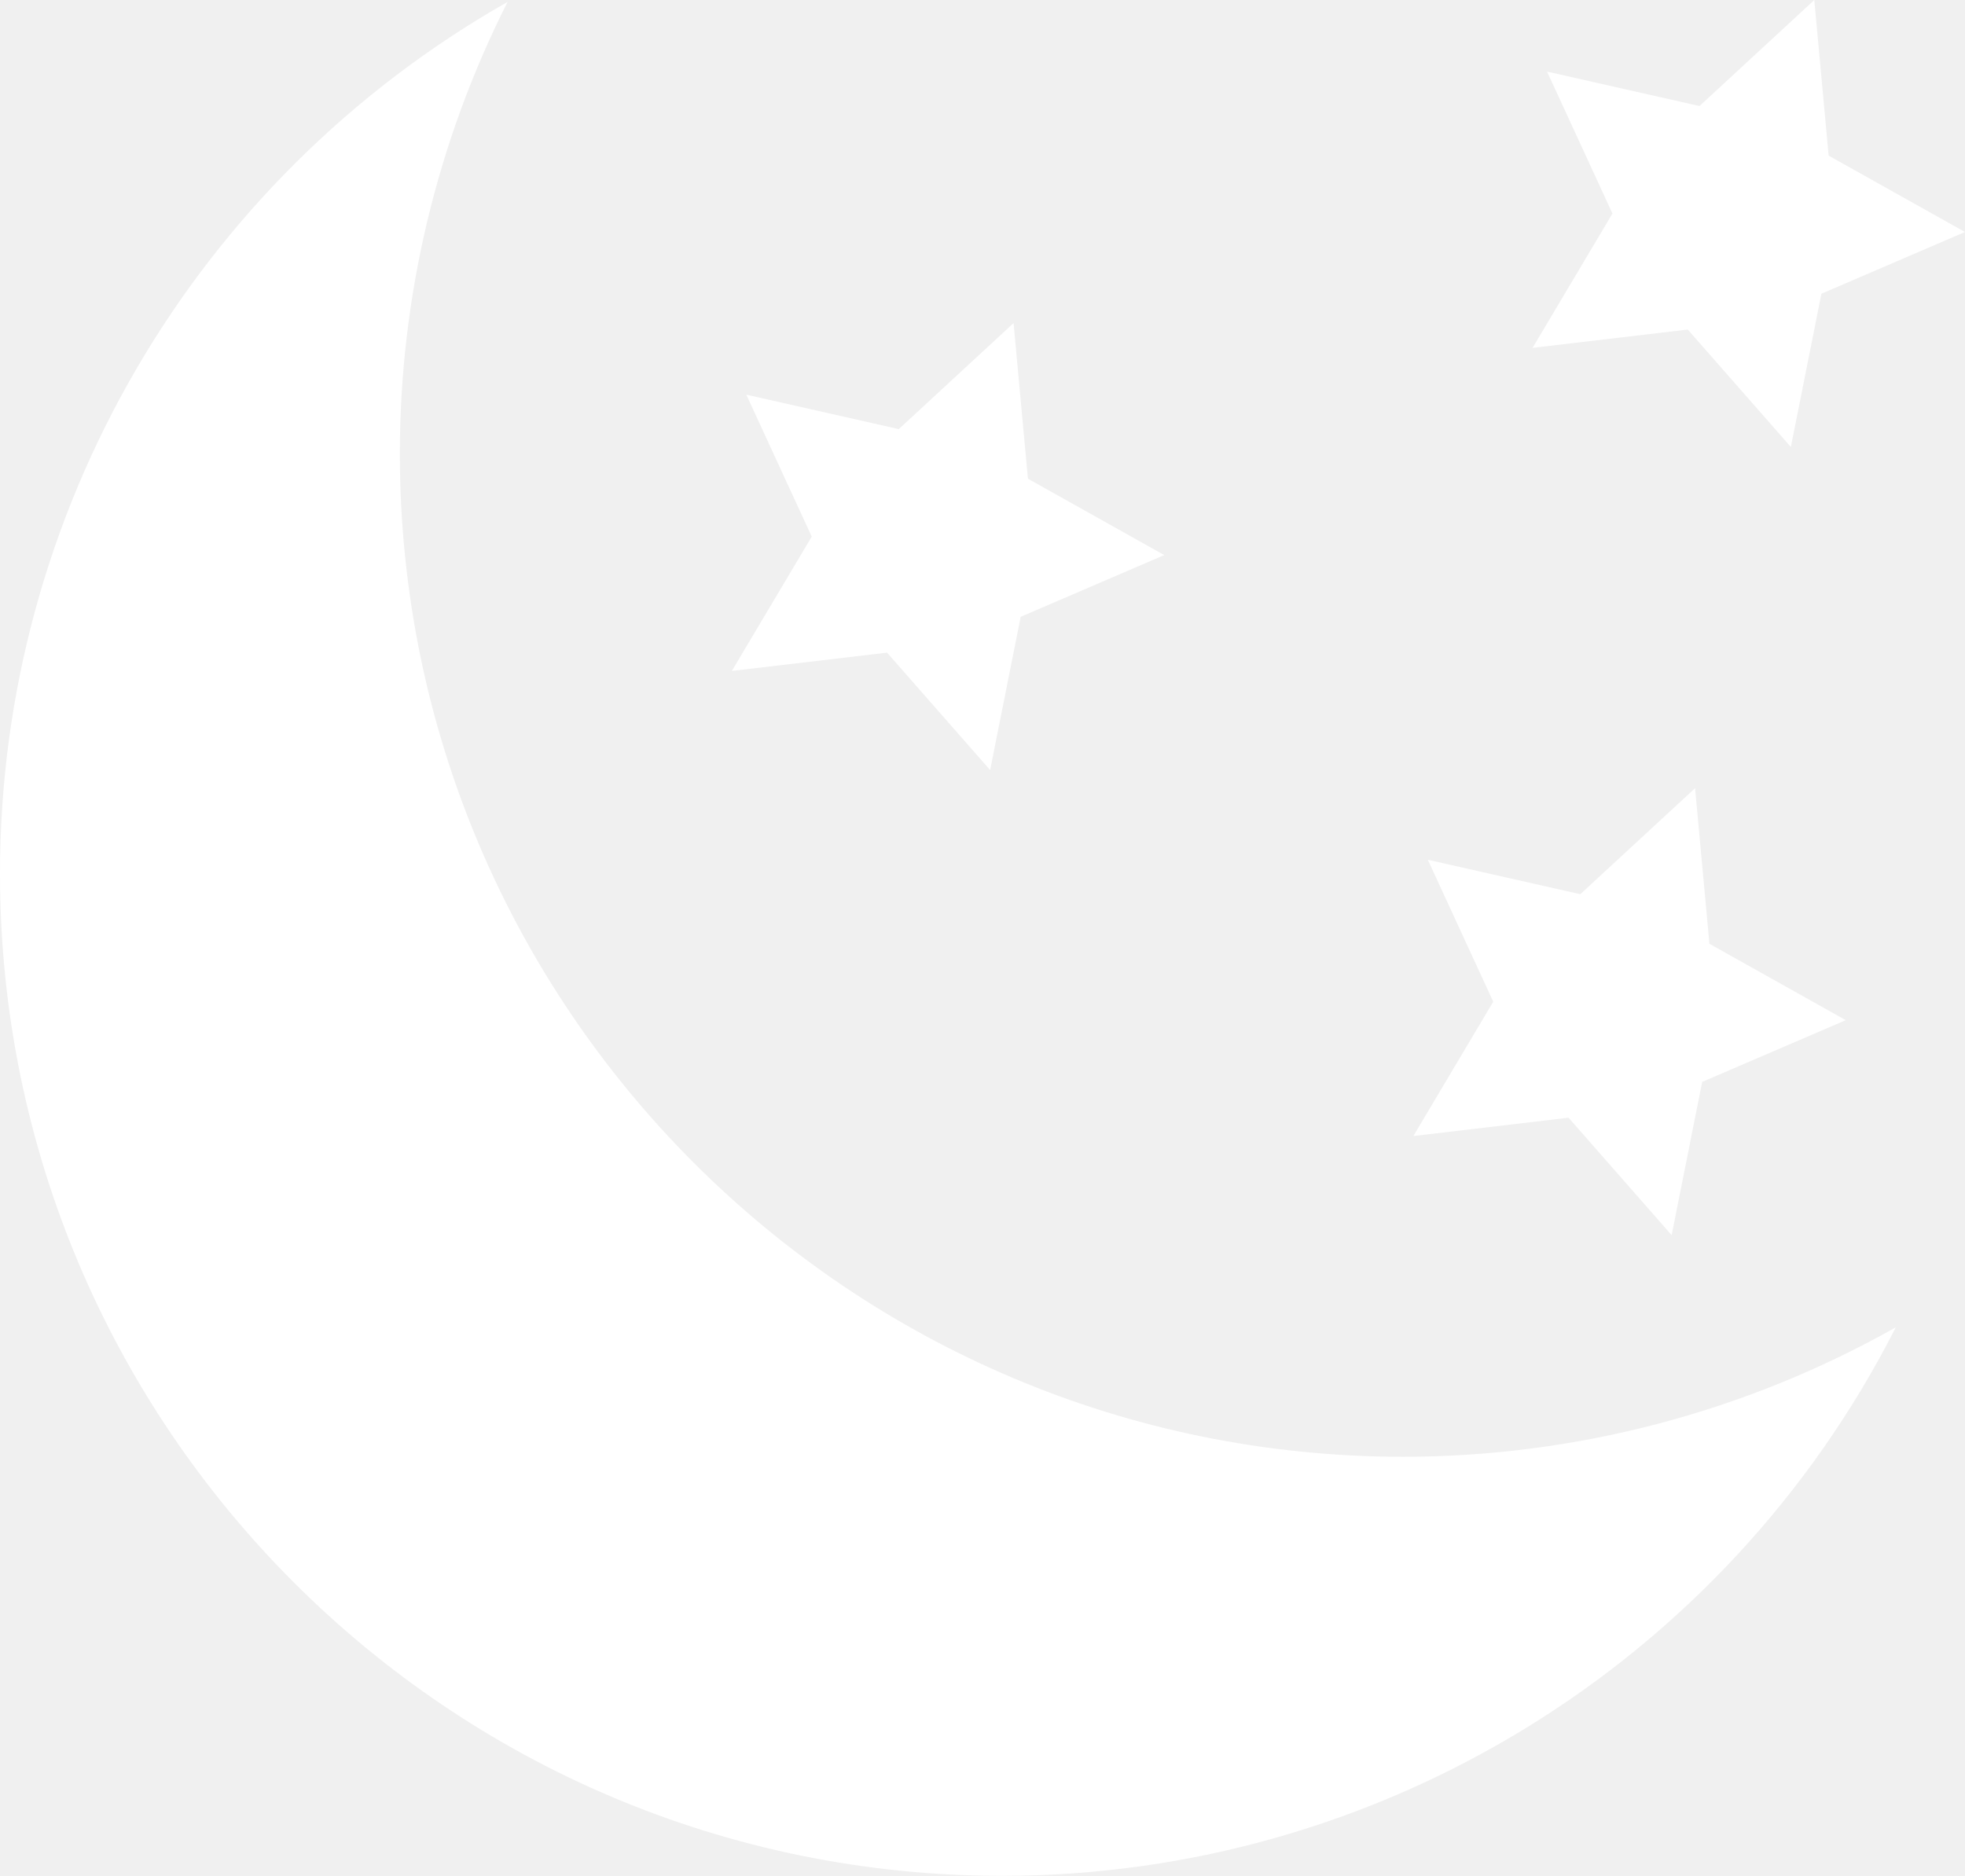
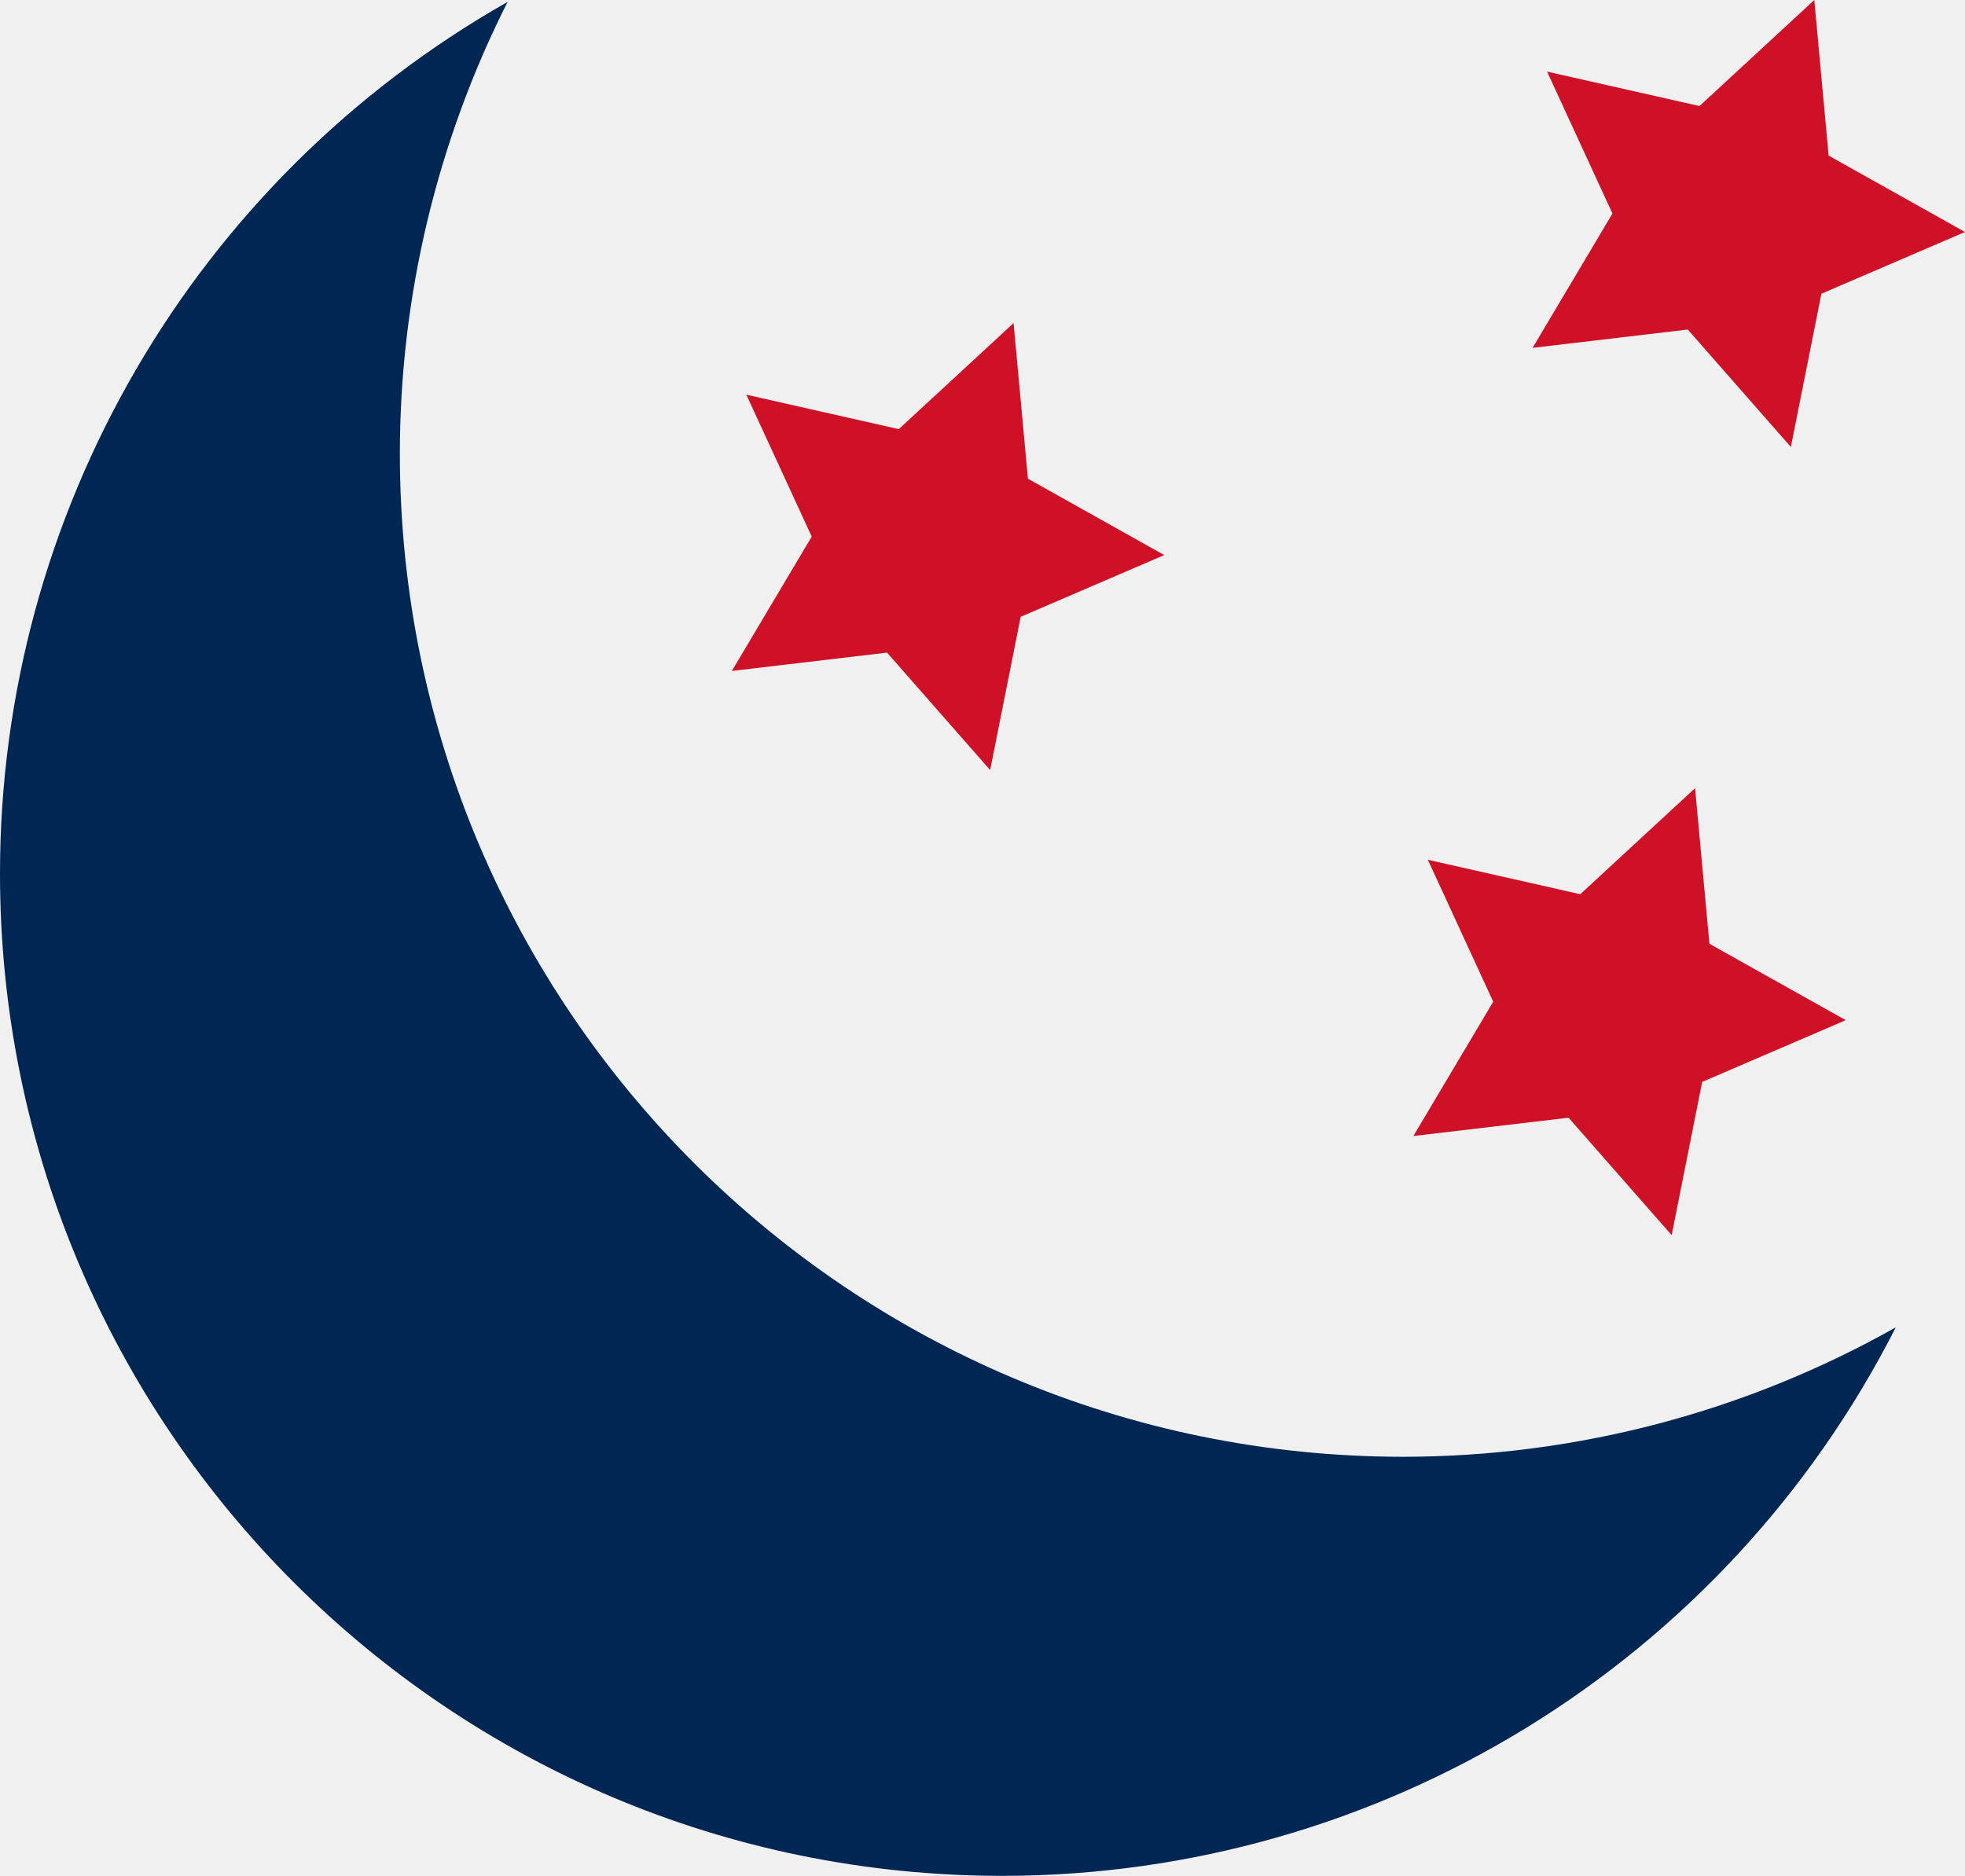
<svg xmlns="http://www.w3.org/2000/svg" width="242.69" height="231.707" viewBox="0 0 64.212 61.306">
-   <path style="fill:#fff;fill-opacity:1;stroke:none;stroke-width:.265;stroke-linecap:square;stroke-linejoin:bevel" d="M64.452 108.541a32.761 32.761 0 0 0-16.586 28.481 32.761 32.761 0 0 0 32.762 32.761 32.761 32.761 0 0 0 29.188-17.926 32.798 32.798 0 0 1-16.086 4.23 32.798 32.798 0 0 1-32.798-32.799 32.798 32.798 0 0 1 3.52-14.747z" transform="translate(-47.866 -108.478)" />
-   <path style="fill:#fff;stroke:none;stroke-width:.265;stroke-linecap:square;stroke-linejoin:bevel" d="m96.205 127.177-9.588-.625-5.951 7.544-2.368-9.313-9.014-3.328 8.125-5.13.38-9.601 7.39 6.142 9.248-2.606-3.558 8.926z" transform="scale(.5315) rotate(45 161.33 109.495)" />
-   <path style="fill:#fff;stroke:none;stroke-width:.265;stroke-linecap:square;stroke-linejoin:bevel" d="m96.205 127.177-9.588-.625-5.951 7.544-2.368-9.313-9.014-3.328 8.125-5.13.38-9.601 7.39 6.142 9.248-2.606-3.558 8.926z" transform="scale(.5315) rotate(45 174.9 44.618)" />
-   <path style="fill:#fff;stroke:none;stroke-width:.265;stroke-linecap:square;stroke-linejoin:bevel" d="m96.205 127.177-9.588-.625-5.951 7.544-2.368-9.313-9.014-3.328 8.125-5.13.38-9.601 7.39 6.142 9.248-2.606-3.558 8.926z" transform="scale(.5315) rotate(45 223.495 94.111)" />
+   <path style="fill:#002654;fill-opacity:1;stroke:none;stroke-width:.265;stroke-linecap:square;stroke-linejoin:bevel" d="M64.452 108.541a32.761 32.761 0 0 0-16.586 28.481 32.761 32.761 0 0 0 32.762 32.761 32.761 32.761 0 0 0 29.188-17.926 32.798 32.798 0 0 1-16.086 4.23 32.798 32.798 0 0 1-32.798-32.799 32.798 32.798 0 0 1 3.52-14.747z" transform="translate(-47.866 -108.478)" />
+   <path style="fill:#CE1126;stroke:none;stroke-width:.265;stroke-linecap:square;stroke-linejoin:bevel" d="m96.205 127.177-9.588-.625-5.951 7.544-2.368-9.313-9.014-3.328 8.125-5.13.38-9.601 7.39 6.142 9.248-2.606-3.558 8.926z" transform="scale(.5315) rotate(45 161.33 109.495)" />
+   <path style="fill:#CE1126;stroke:none;stroke-width:.265;stroke-linecap:square;stroke-linejoin:bevel" d="m96.205 127.177-9.588-.625-5.951 7.544-2.368-9.313-9.014-3.328 8.125-5.13.38-9.601 7.39 6.142 9.248-2.606-3.558 8.926z" transform="scale(.5315) rotate(45 174.9 44.618)" />
+   <path style="fill:#CE1126;stroke:none;stroke-width:.265;stroke-linecap:square;stroke-linejoin:bevel" d="m96.205 127.177-9.588-.625-5.951 7.544-2.368-9.313-9.014-3.328 8.125-5.13.38-9.601 7.39 6.142 9.248-2.606-3.558 8.926z" transform="scale(.5315) rotate(45 223.495 94.111)" />
</svg>
